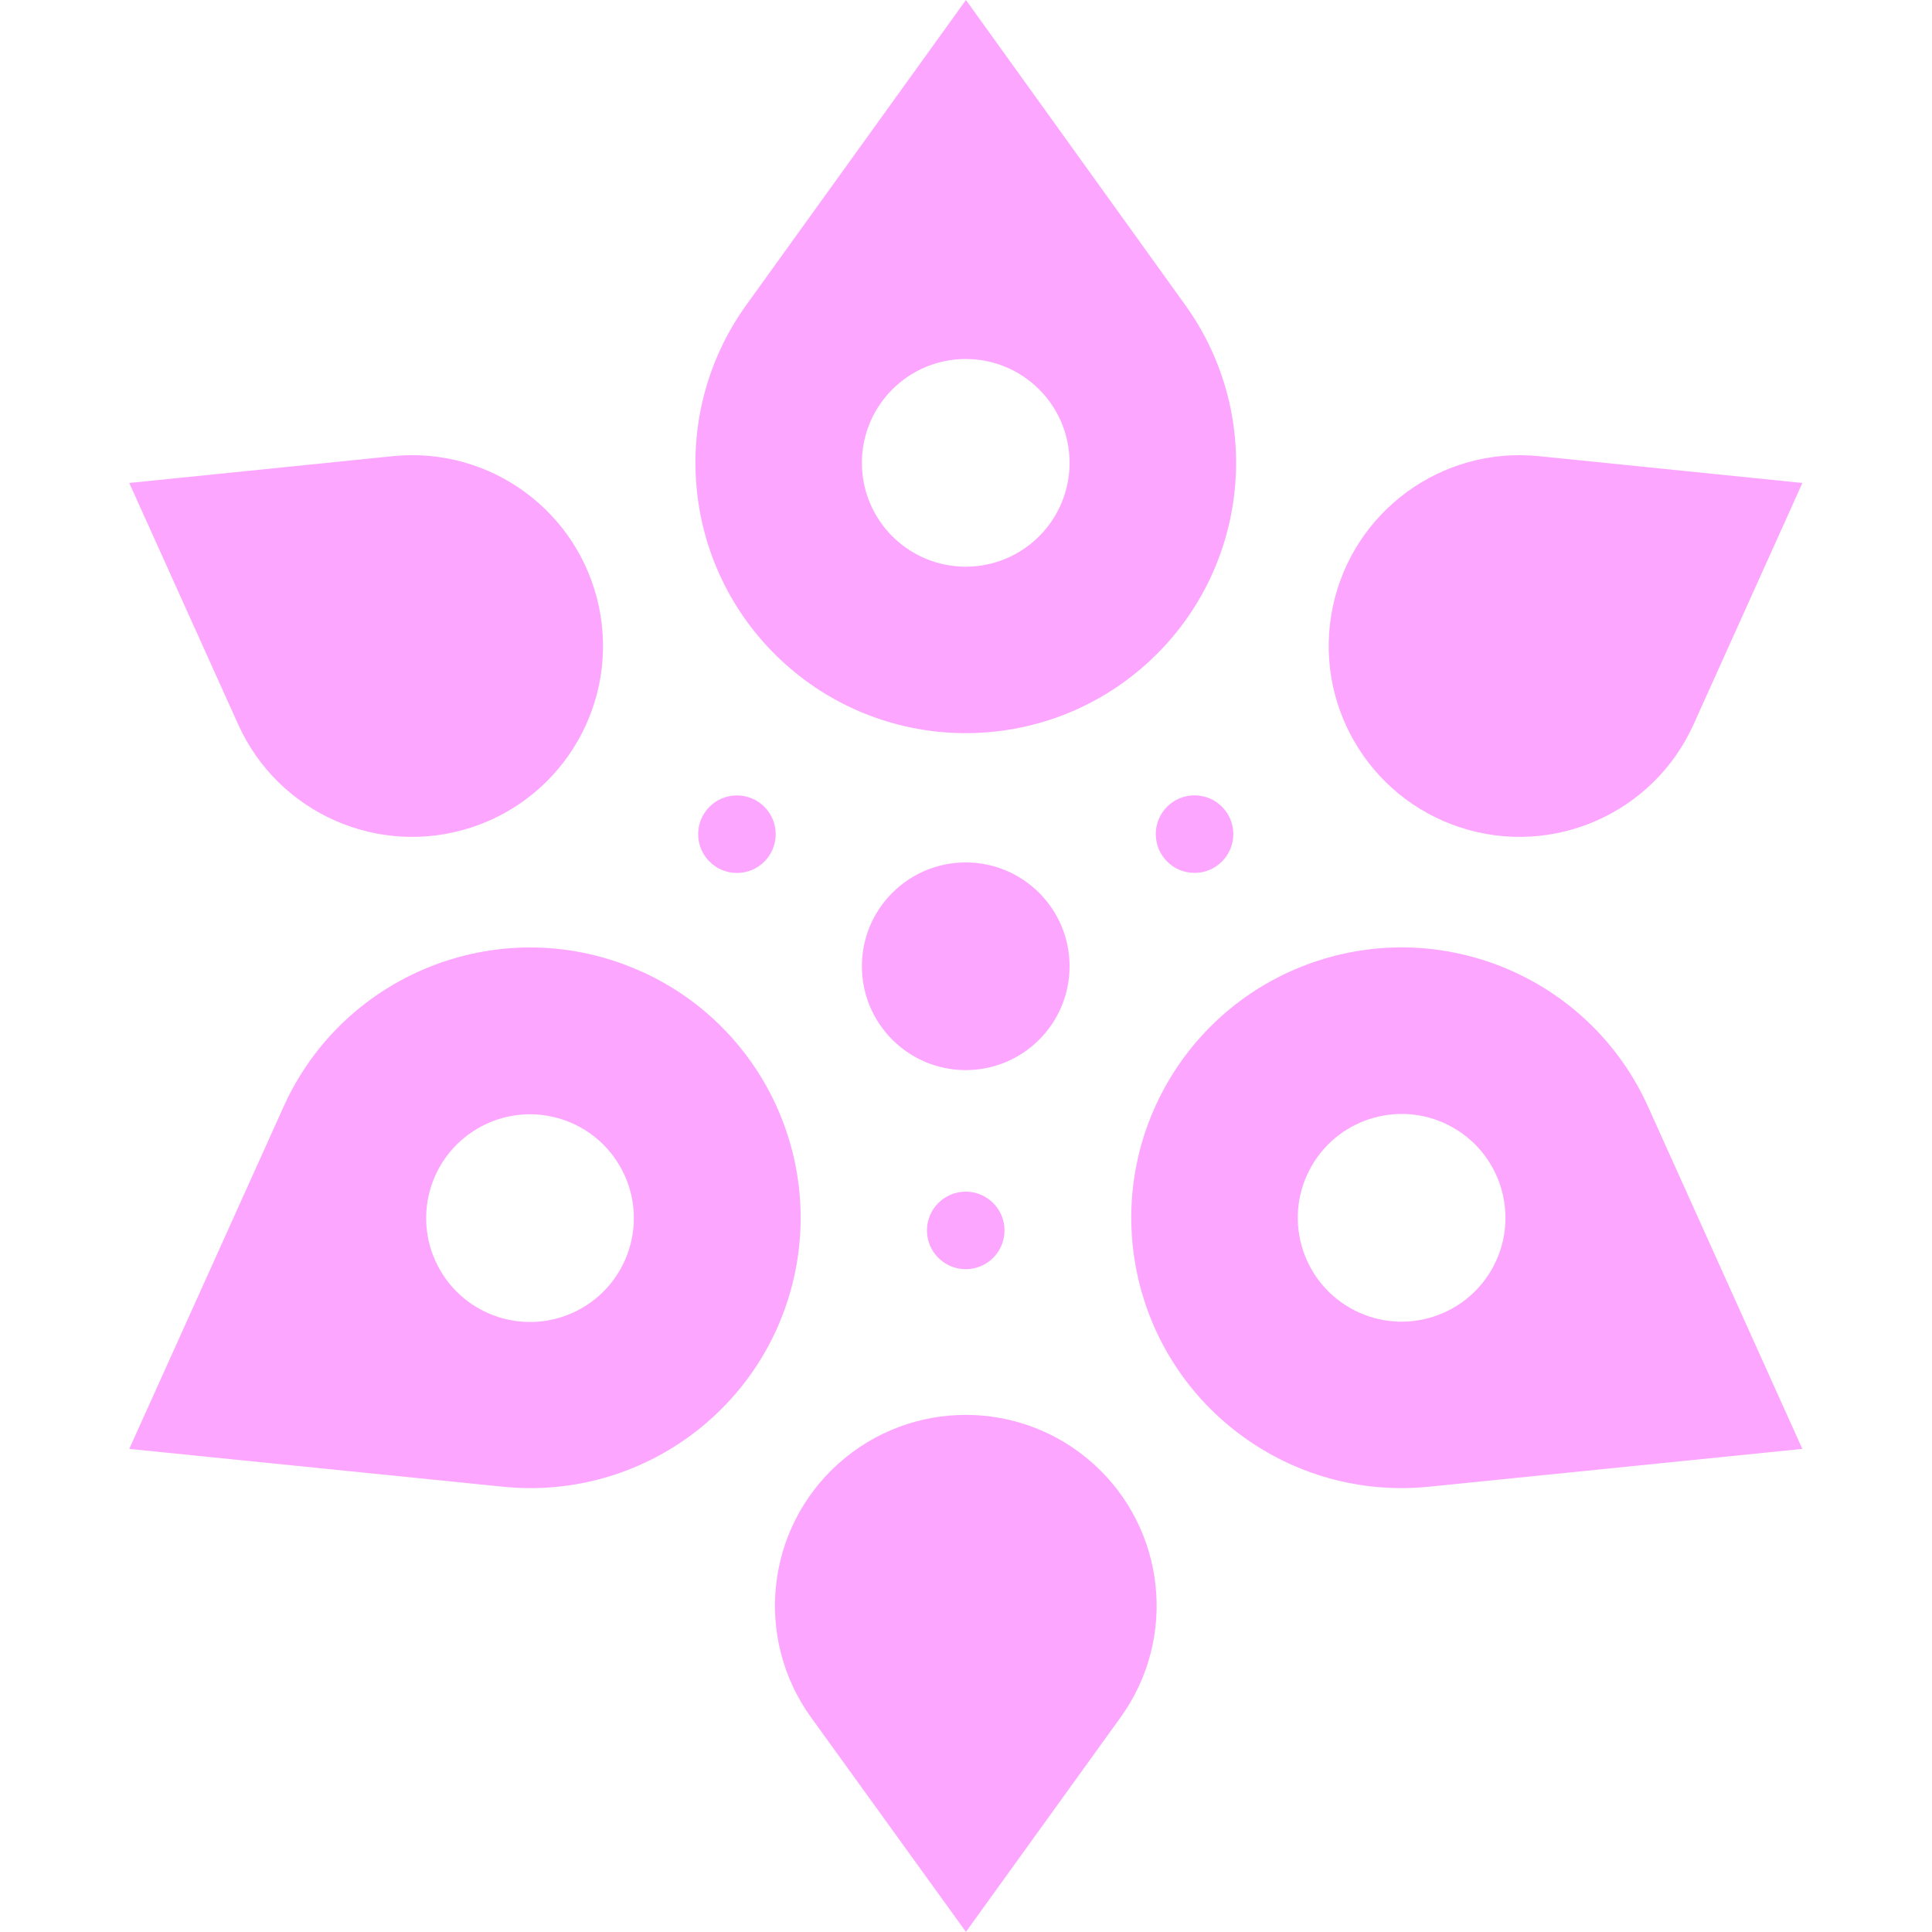
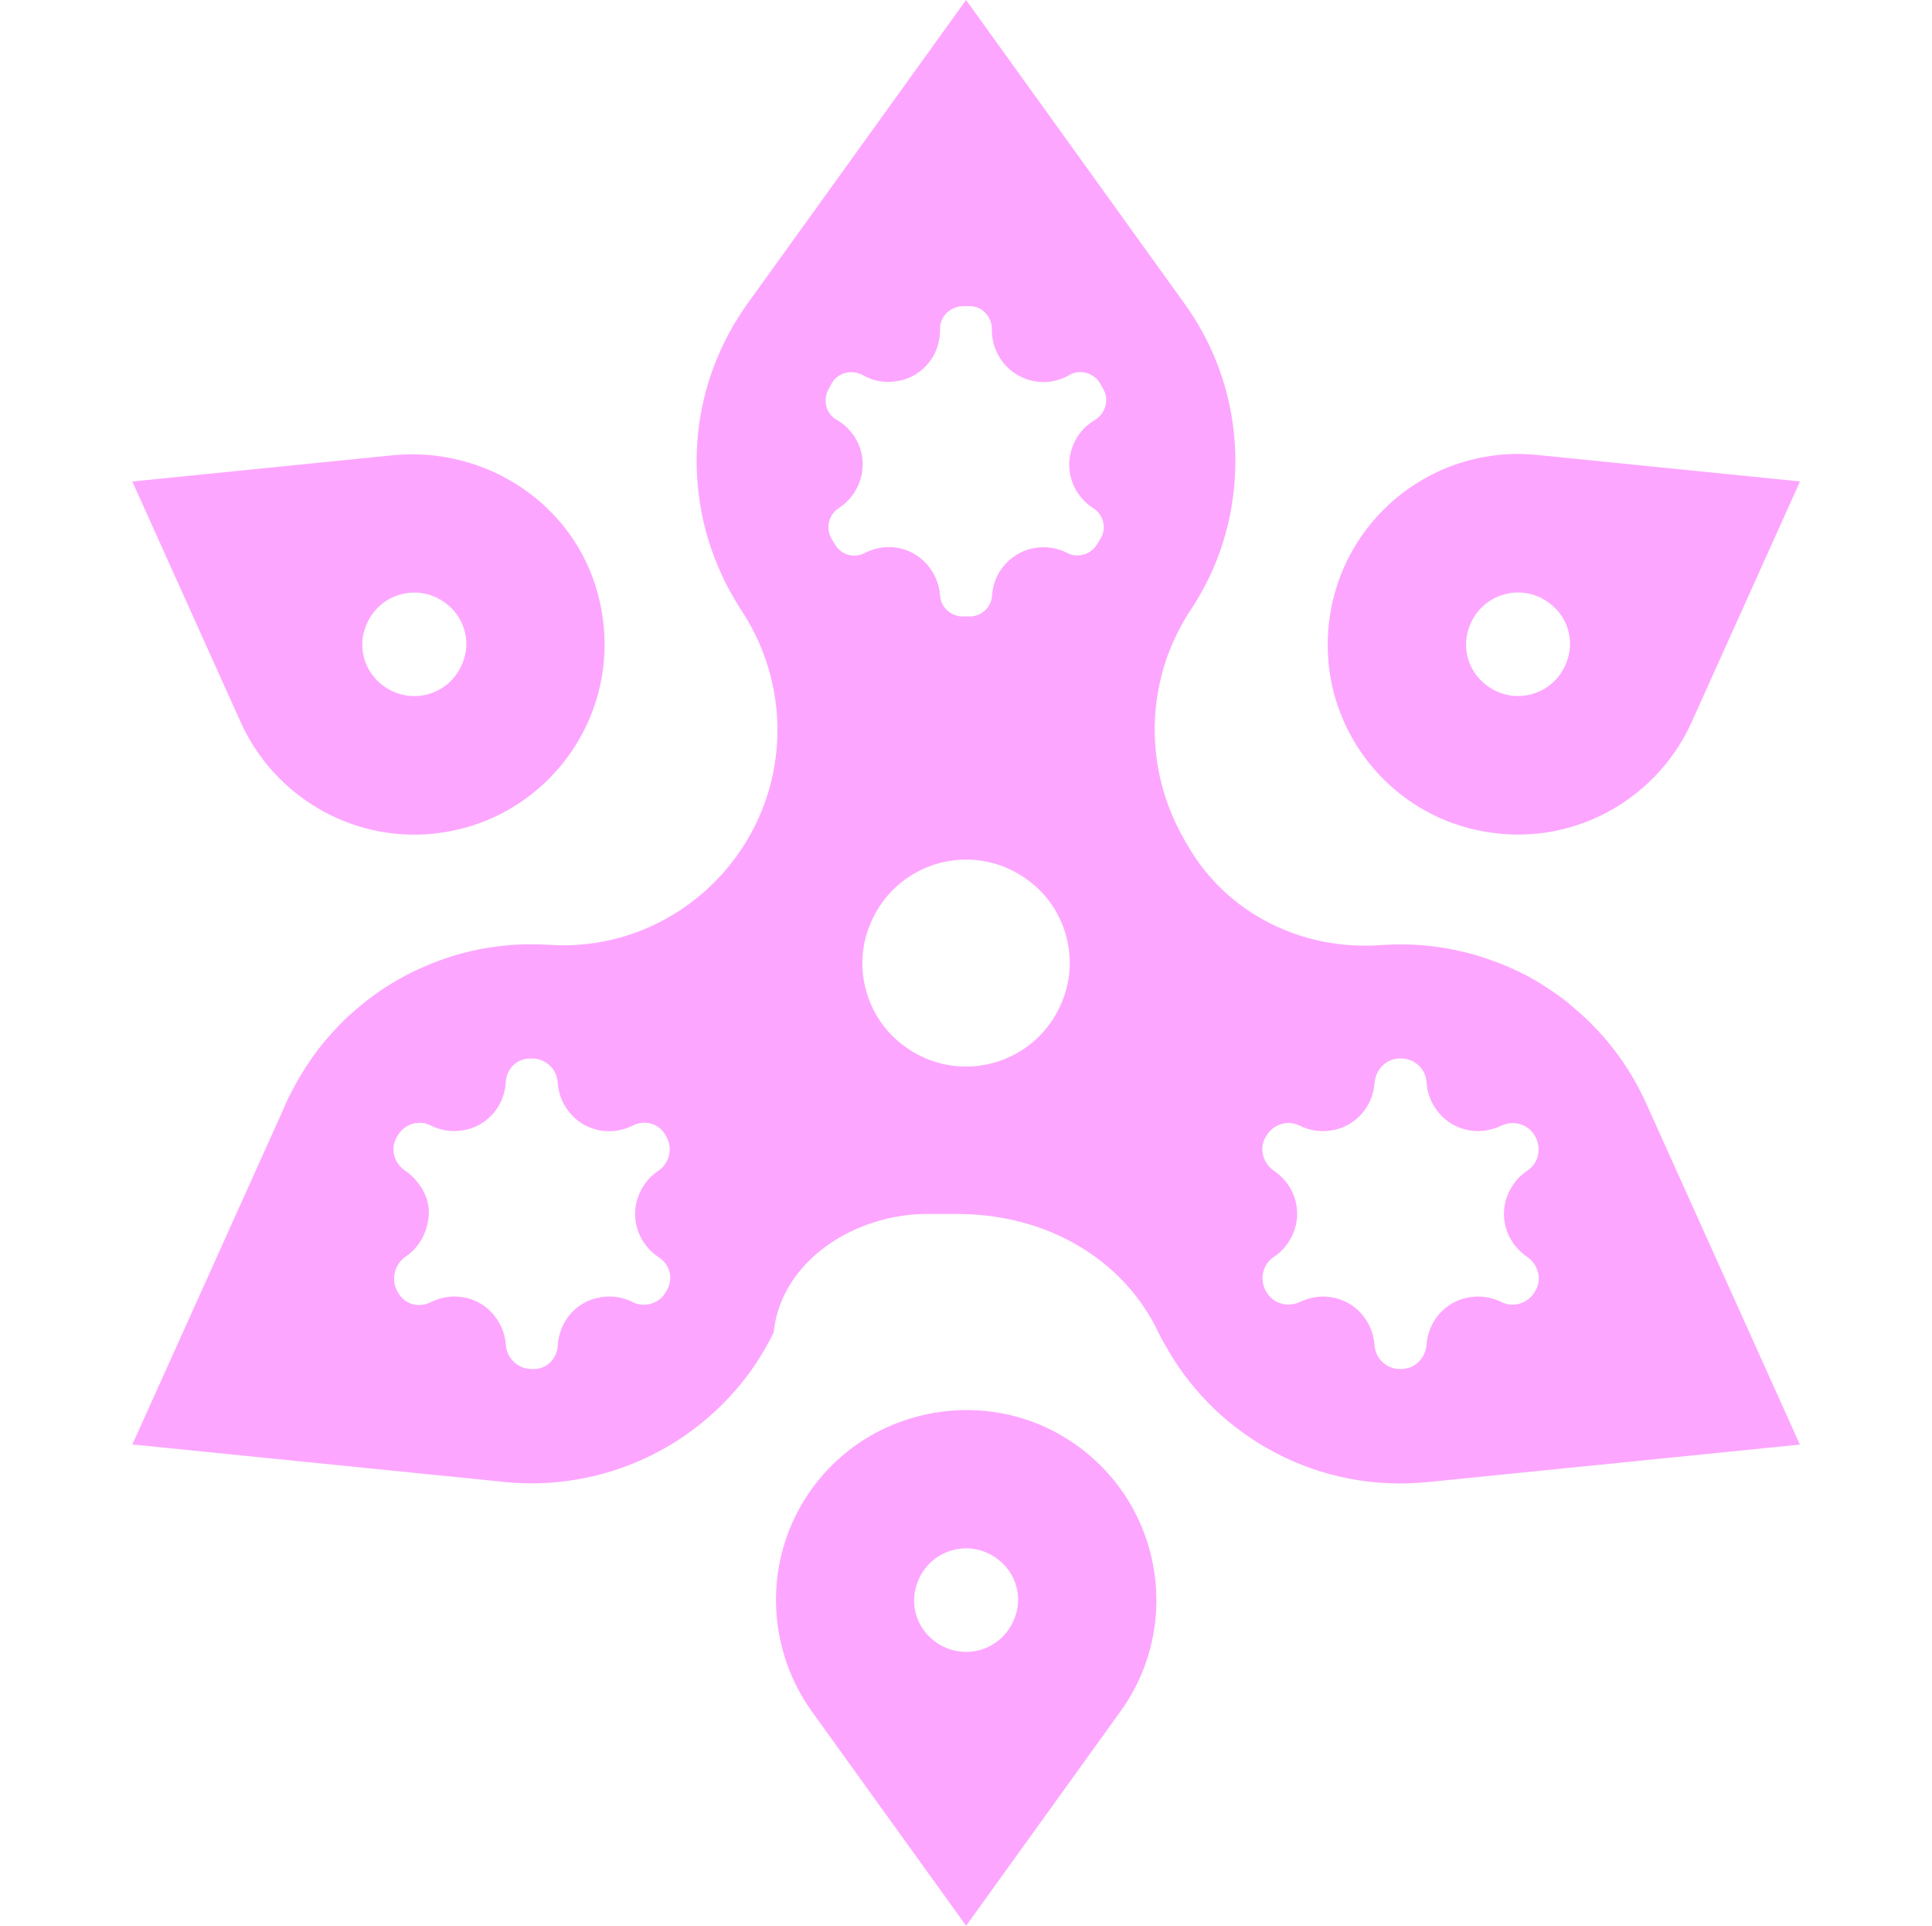
- <svg xmlns="http://www.w3.org/2000/svg" viewBox="0 0 288 288.02">
+ <svg xmlns="http://www.w3.org/2000/svg" viewBox="0 0 288.96 288">
  <defs>
-     <style>.cls-1{fill:none;}.cls-2{fill:#fda6ff;}</style>
+     <style>.cls-1{fill:#fda6ff;}.cls-2{fill:none;}</style>
  </defs>
  <g id="Border">
-     <rect class="cls-1" width="288" height="288" />
+     <rect class="cls-2" x=".5" y="0" width="288" height="288" />
  </g>
-   <g id="True">
-     <path class="cls-2" d="M176.68,45.45,144,0,111.27,45.45a40.3,40.3,0,1,0,65.41,0ZM144,84.48A15.48,15.48,0,1,1,159.45,69,15.48,15.48,0,0,1,144,84.48Z" />
-     <path class="cls-2" d="M144,288,167.07,256a28.45,28.45,0,1,0-46.18,0Z" />
-     <path class="cls-2" d="M95.56,144.81A40.3,40.3,0,0,0,42.27,165l-23,51L75,221.64a40.29,40.29,0,0,0,20.59-76.83ZM86.76,195a15.48,15.48,0,1,1,5.66-21.14A15.48,15.48,0,0,1,86.76,195Z" />
-     <path class="cls-2" d="M268.7,72l-39.32-4a28.45,28.45,0,1,0,23.09,40Z" />
-     <path class="cls-2" d="M245.7,165A40.3,40.3,0,1,0,213,221.64L268.69,216Zm-23.34,24.29a15.48,15.48,0,1,1-5.67-21.15A15.49,15.49,0,0,1,222.36,189.29Z" />
-     <circle class="cls-2" cx="143.97" cy="144.05" r="15.48" />
-     <circle class="cls-2" cx="178.08" cy="124.35" r="5.78" />
-     <circle class="cls-2" cx="109.86" cy="124.36" r="5.78" />
-     <circle class="cls-2" cx="143.97" cy="183.43" r="5.78" />
-     <path class="cls-2" d="M19.27,72l39.33-4a28.45,28.45,0,1,1-23.09,40Z" />
+   <g id="Spire">
+     <path class="cls-1" d="m234.74,150.14s-.07-.06-.11-.09c-.44-.35-.89-.7-1.35-1.03-.06-.04-.11-.08-.17-.12-.46-.33-.92-.65-1.38-.96-.02-.01-.04-.03-.06-.04-.04-.02-.07-.04-.11-.07-.43-.28-.87-.56-1.31-.83-.03-.02-.07-.04-.1-.06-.78-.46-1.56-.93-2.37-1.32-.71-.34-1.43-.7-2.15-1.01-.11-.05-.23-.1-.35-.14-.48-.2-.96-.4-1.44-.58-.02,0-.04-.02-.06-.02-.56-.21-1.24-.45-1.8-.64l-.09-.03c-2.46-.8-4.97-1.35-7.49-1.66-.03,0-.06,0-.09-.01-.57-.07-1.13-.12-1.7-.17-.12,0-.23-.02-.35-.03-.49-.03-.97-.06-1.46-.07-.15,0-.3-.01-.45-.02-.53-.01-1.06-.01-1.59,0-.28,0-.56.02-.84.03-.38.01-.76.02-1.14.05-11.81.96-23.19-4.57-29.11-14.82l-.5-.86c-6.16-10.66-5.91-23.59.51-33.8l.05-.08c.55-.8,1.06-1.62,1.54-2.45.07-.12.14-.24.2-.35.48-.84.93-1.69,1.35-2.55.01-.02.03-.05.04-.07,1.66-3.47,2.77-7.1,3.37-10.76.03-.16.05-.32.07-.48.06-.41.12-.82.17-1.23.04-.35.08-.7.11-1.06.02-.2.04-.39.05-.59.75-9.2-1.64-18.71-7.45-26.79L144.49,0l-32.45,45.08c-.64.87-1.24,1.77-1.81,2.7-.09.14-.17.28-.26.42-.13.21-.26.42-.39.63-.09.15-.15.3-.24.45-.29.51-.56,1.03-.83,1.56-3.85,7.62-5.05,15.94-3.9,23.87.01.1.03.2.04.3.11.69.23,1.38.37,2.07.07.35.14.7.22,1.04.09.38.18.75.28,1.12.16.6.32,1.19.51,1.78.1.3.2.61.3.91.16.46.32.92.5,1.38.16.41.32.82.49,1.23.18.43.37.86.56,1.28.16.35.32.7.49,1.05.25.5.51,1,.78,1.49.24.43.48.85.73,1.28.13.22.27.44.4.66s.24.43.38.64c6.97,10.27,7.51,23.58,1.32,34.3h0c-6.09,10.55-17.6,16.87-29.75,16.06-.18-.01-.35,0-.53-.02-.65-.04-1.29-.05-1.93-.06-.29,0-.58,0-.86,0-.81.01-1.61.04-2.41.1-.26.02-.51.05-.76.07-.6.05-1.19.13-1.78.21-.3.04-.6.08-.9.13-.76.12-1.52.26-2.28.43-.31.07-.62.15-.92.23s-.61.14-.92.23c-.55.16-1.1.31-1.64.49-.59.19-1.18.39-1.77.61-.47.17-.93.36-1.39.55-.37.15-.75.31-1.12.48-.41.18-.82.37-1.22.56-.4.19-.79.4-1.18.61-.61.32-1.22.66-1.81,1.02-.3.18-.6.36-.89.55-.4.25-.8.51-1.19.78-.47.32-.93.66-1.38,1-.44.33-.87.67-1.29,1.02-.31.25-.62.51-.92.77-.32.28-.65.56-.97.85-.53.49-1.05,1-1.55,1.52-.2.2-.39.41-.59.63-.39.43-.79.86-1.16,1.31-.24.29-.49.57-.73.87-.49.61-.97,1.25-1.43,1.9-.17.24-.34.49-.5.74-.32.47-.64.95-.93,1.44-.22.37-.45.73-.67,1.11-.36.63-.71,1.27-1.04,1.93-.09.19-.2.36-.3.55-.32.66-.62,1.33-.9,2l-22.57,50.11,54.71,5.51c12.58,1.57,25.39-2.9,34.26-12.27.16-.16.31-.32.47-.49.19-.21.37-.42.56-.63.26-.29.51-.59.77-.89.13-.16.27-.32.4-.49.37-.46.74-.94,1.09-1.42.01-.02.03-.04.04-.05.41-.56.81-1.14,1.19-1.73.01-.02.03-.05.04-.07.35-.54.69-1.1,1.02-1.66.03-.04.05-.09.08-.13.02-.03.03-.07.05-.1.44-.76.85-1.54,1.24-2.34v-.04c1.12-10.71,12.17-17.67,22.94-17.67h4.54c13.36,0,24.98,6.78,30.18,17.97.23.5.52.98.79,1.46.03.05.05.09.08.14,3.42,6.18,8.49,11.55,15.05,15.34,7.1,4.1,14.92,5.78,22.53,5.32.17,0,.34-.02.51-.04.37-.03.75-.05,1.12-.09.02,0,.04,0,.05,0l55.69-5.61-22.99-51.03c-2.7-5.99-6.68-10.99-11.48-14.84Zm-140.1,44.59c-1.59-.81-3.5-1.08-5.49-.58-2.34.58-4.28,2.31-5.17,4.56-.34.86-.52,1.71-.56,2.53-.1,1.94-1.63,3.5-3.58,3.5h-.3c-2.09,0-3.75-1.6-3.89-3.64-.12-1.76-.86-3.53-2.28-4.98-1.76-1.79-4.36-2.56-6.82-2.09-.79.15-1.5.4-2.14.72-1.73.88-3.84.34-4.82-1.35l-.14-.24c-1.03-1.79-.45-4.1,1.23-5.24,1.8-1.22,3.13-3.24,3.42-5.9.16-1.44-.18-2.91-.92-4.15s-1.6-2.13-2.57-2.78c-1.65-1.1-2.27-3.24-1.3-4.97.04-.07.08-.14.12-.21l.09-.15c.97-1.67,3.17-2.33,4.89-1.45,1.6.82,3.51,1.09,5.51.59,2.34-.59,4.29-2.32,5.17-4.56.34-.86.52-1.71.56-2.53.1-1.94,1.63-3.5,3.58-3.5h.43c1.96,0,3.64,1.6,3.75,3.56.1,1.78.82,3.56,2.24,5.03,1.76,1.82,4.39,2.61,6.88,2.14.78-.15,1.49-.4,2.13-.72,1.73-.88,3.85-.34,4.82,1.35l.17.29c1.02,1.77.47,4.04-1.18,5.13-1.48.98-2.65,2.49-3.21,4.46-.69,2.43-.05,5.1,1.6,7.01.52.6,1.08,1.09,1.68,1.47,1.63,1.06,2.21,3.16,1.24,4.85l-.15.26-.08.14c-.97,1.68-3.19,2.34-4.92,1.46Zm64.53-45.77c-3.65,10.52-16.51,13.97-24.93,6.68-4.68-4.05-6.46-10.69-4.43-16.54,3.65-10.52,16.51-13.97,24.93-6.68,4.68,4.05,6.46,10.69,4.43,16.54Zm.44-66.27c-1.41-.73-3.08-1.03-4.84-.74-2.86.48-5.26,2.59-6.08,5.37-.17.59-.28,1.18-.31,1.75-.11,1.7-1.5,3.06-3.2,3.12-.43.01-.86.01-1.29,0-1.71-.04-3.18-1.4-3.29-3.11s-.83-3.55-2.27-5.01c-1.73-1.76-4.26-2.58-6.69-2.14-.86.15-1.64.43-2.34.79-1.51.79-3.4.28-4.32-1.14-.21-.33-.41-.66-.61-1-.93-1.61-.43-3.62,1.13-4.63s2.78-2.61,3.31-4.7c.6-2.37-.03-4.93-1.64-6.78-.62-.72-1.32-1.28-2.06-1.7-1.57-.9-2.06-2.91-1.22-4.51.15-.29.31-.58.48-.87.02-.04.05-.08.07-.12.94-1.6,3.03-2.06,4.64-1.15,1.69.96,3.78,1.29,5.96.69,2.45-.67,4.42-2.59,5.18-5.01.28-.9.4-1.78.38-2.63-.05-1.85,1.57-3.35,3.42-3.38.37,0,.75,0,1.13,0,1.84.05,3.23,1.65,3.2,3.49s.59,3.7,1.96,5.26c1.96,2.23,5.12,3.14,7.96,2.27.6-.18,1.15-.43,1.65-.72,1.64-.94,3.71-.34,4.65,1.3.19.33.37.67.55,1.01.79,1.55.12,3.54-1.38,4.42-1.65.97-2.97,2.57-3.56,4.71-.65,2.35-.08,4.91,1.46,6.79.57.7,1.2,1.25,1.88,1.68,1.49.95,2.01,2.91,1.14,4.45-.03.05-.06.1-.09.15-.17.29-.34.58-.52.86-.96,1.5-2.87,2.05-4.46,1.23Zm64.96,112.04c-1.53-.78-3.36-1.06-5.27-.63-2.51.56-4.59,2.41-5.47,4.83-.27.74-.42,1.46-.47,2.16-.15,2.03-1.75,3.64-3.79,3.65-.06,0-.13,0-.19,0-2.02,0-3.67-1.57-3.8-3.58-.11-1.7-.78-3.4-2.09-4.83-1.74-1.89-4.39-2.76-6.92-2.31-.76.14-1.46.37-2.09.67-1.84.89-4.04.3-5.07-1.47-.02-.03-.03-.05-.05-.08-1-1.74-.56-4.03,1.12-5.13,1.52-.99,2.73-2.55,3.28-4.58.64-2.35.04-4.91-1.51-6.78-.51-.62-1.08-1.12-1.67-1.53-1.66-1.12-2.3-3.29-1.31-5.03.03-.06.06-.11.1-.17.01-.02.03-.05.04-.07,1-1.71,3.2-2.41,4.96-1.52,1.53.78,3.36,1.06,5.28.63,2.51-.56,4.59-2.42,5.47-4.84.27-.73.42-1.46.47-2.16.15-2.03,1.75-3.65,3.79-3.66.06,0,.13,0,.19,0,2.02,0,3.68,1.58,3.8,3.59.1,1.7.77,3.4,2.09,4.83,1.74,1.89,4.39,2.77,6.92,2.32.77-.14,1.47-.37,2.1-.67,1.84-.89,4.04-.3,5.07,1.47.01.03.03.05.04.08,1,1.74.56,4.03-1.12,5.13-1.52.99-2.73,2.55-3.28,4.58-.64,2.35-.04,4.91,1.51,6.78.51.62,1.08,1.12,1.67,1.53,1.66,1.13,2.3,3.29,1.31,5.03-.03.05-.06.11-.09.16-.02.03-.03.05-.05.08-1,1.71-3.19,2.41-4.96,1.52Z" />
+     <path class="cls-1" d="m159.63,215.2c-12.13-7.65-28.37-4.9-37.33,6.3-8.24,10.3-8.09,24.39-.89,34.43l23.09,32.07,23.09-32.07c9.53-13.24,6.05-31.89-7.96-40.72Zm-7.59,25.89c-1.55,6.02-8.84,7.97-13.19,3.53-1.82-1.86-2.55-4.59-1.9-7.11,1.55-6.02,8.84-7.97,13.19-3.53,1.82,1.86,2.55,4.6,1.9,7.11Z" />
+     <path class="cls-1" d="m64.82,124.67c17.21-1.73,29.28-18.46,24.58-35.92-3.63-13.46-16.83-22.06-30.7-20.66l-38.91,3.92,16.23,36.04c4.9,10.83,16.32,17.88,28.8,16.63Zm-10.4-30.1c1.55-6.02,8.84-7.97,13.19-3.53,1.82,1.86,2.55,4.59,1.9,7.11-1.55,6.02-8.84,7.97-13.19,3.53-1.82-1.86-2.55-4.59-1.91-7.11Z" />
+     <path class="cls-1" d="m219.67,123.85c14.17,3.71,27.83-3.68,33.32-15.81l16.23-36.04-39.32-3.96c-17.07-1.72-32.13,12.02-31.28,29.86.59,12.24,9.19,22.85,21.05,25.95Zm-.17-29.29c1.55-6.02,8.84-7.97,13.19-3.53,1.82,1.86,2.55,4.59,1.9,7.11-1.55,6.02-8.84,7.97-13.18,3.53-1.82-1.86-2.55-4.59-1.91-7.11Z" />
  </g>
</svg>
